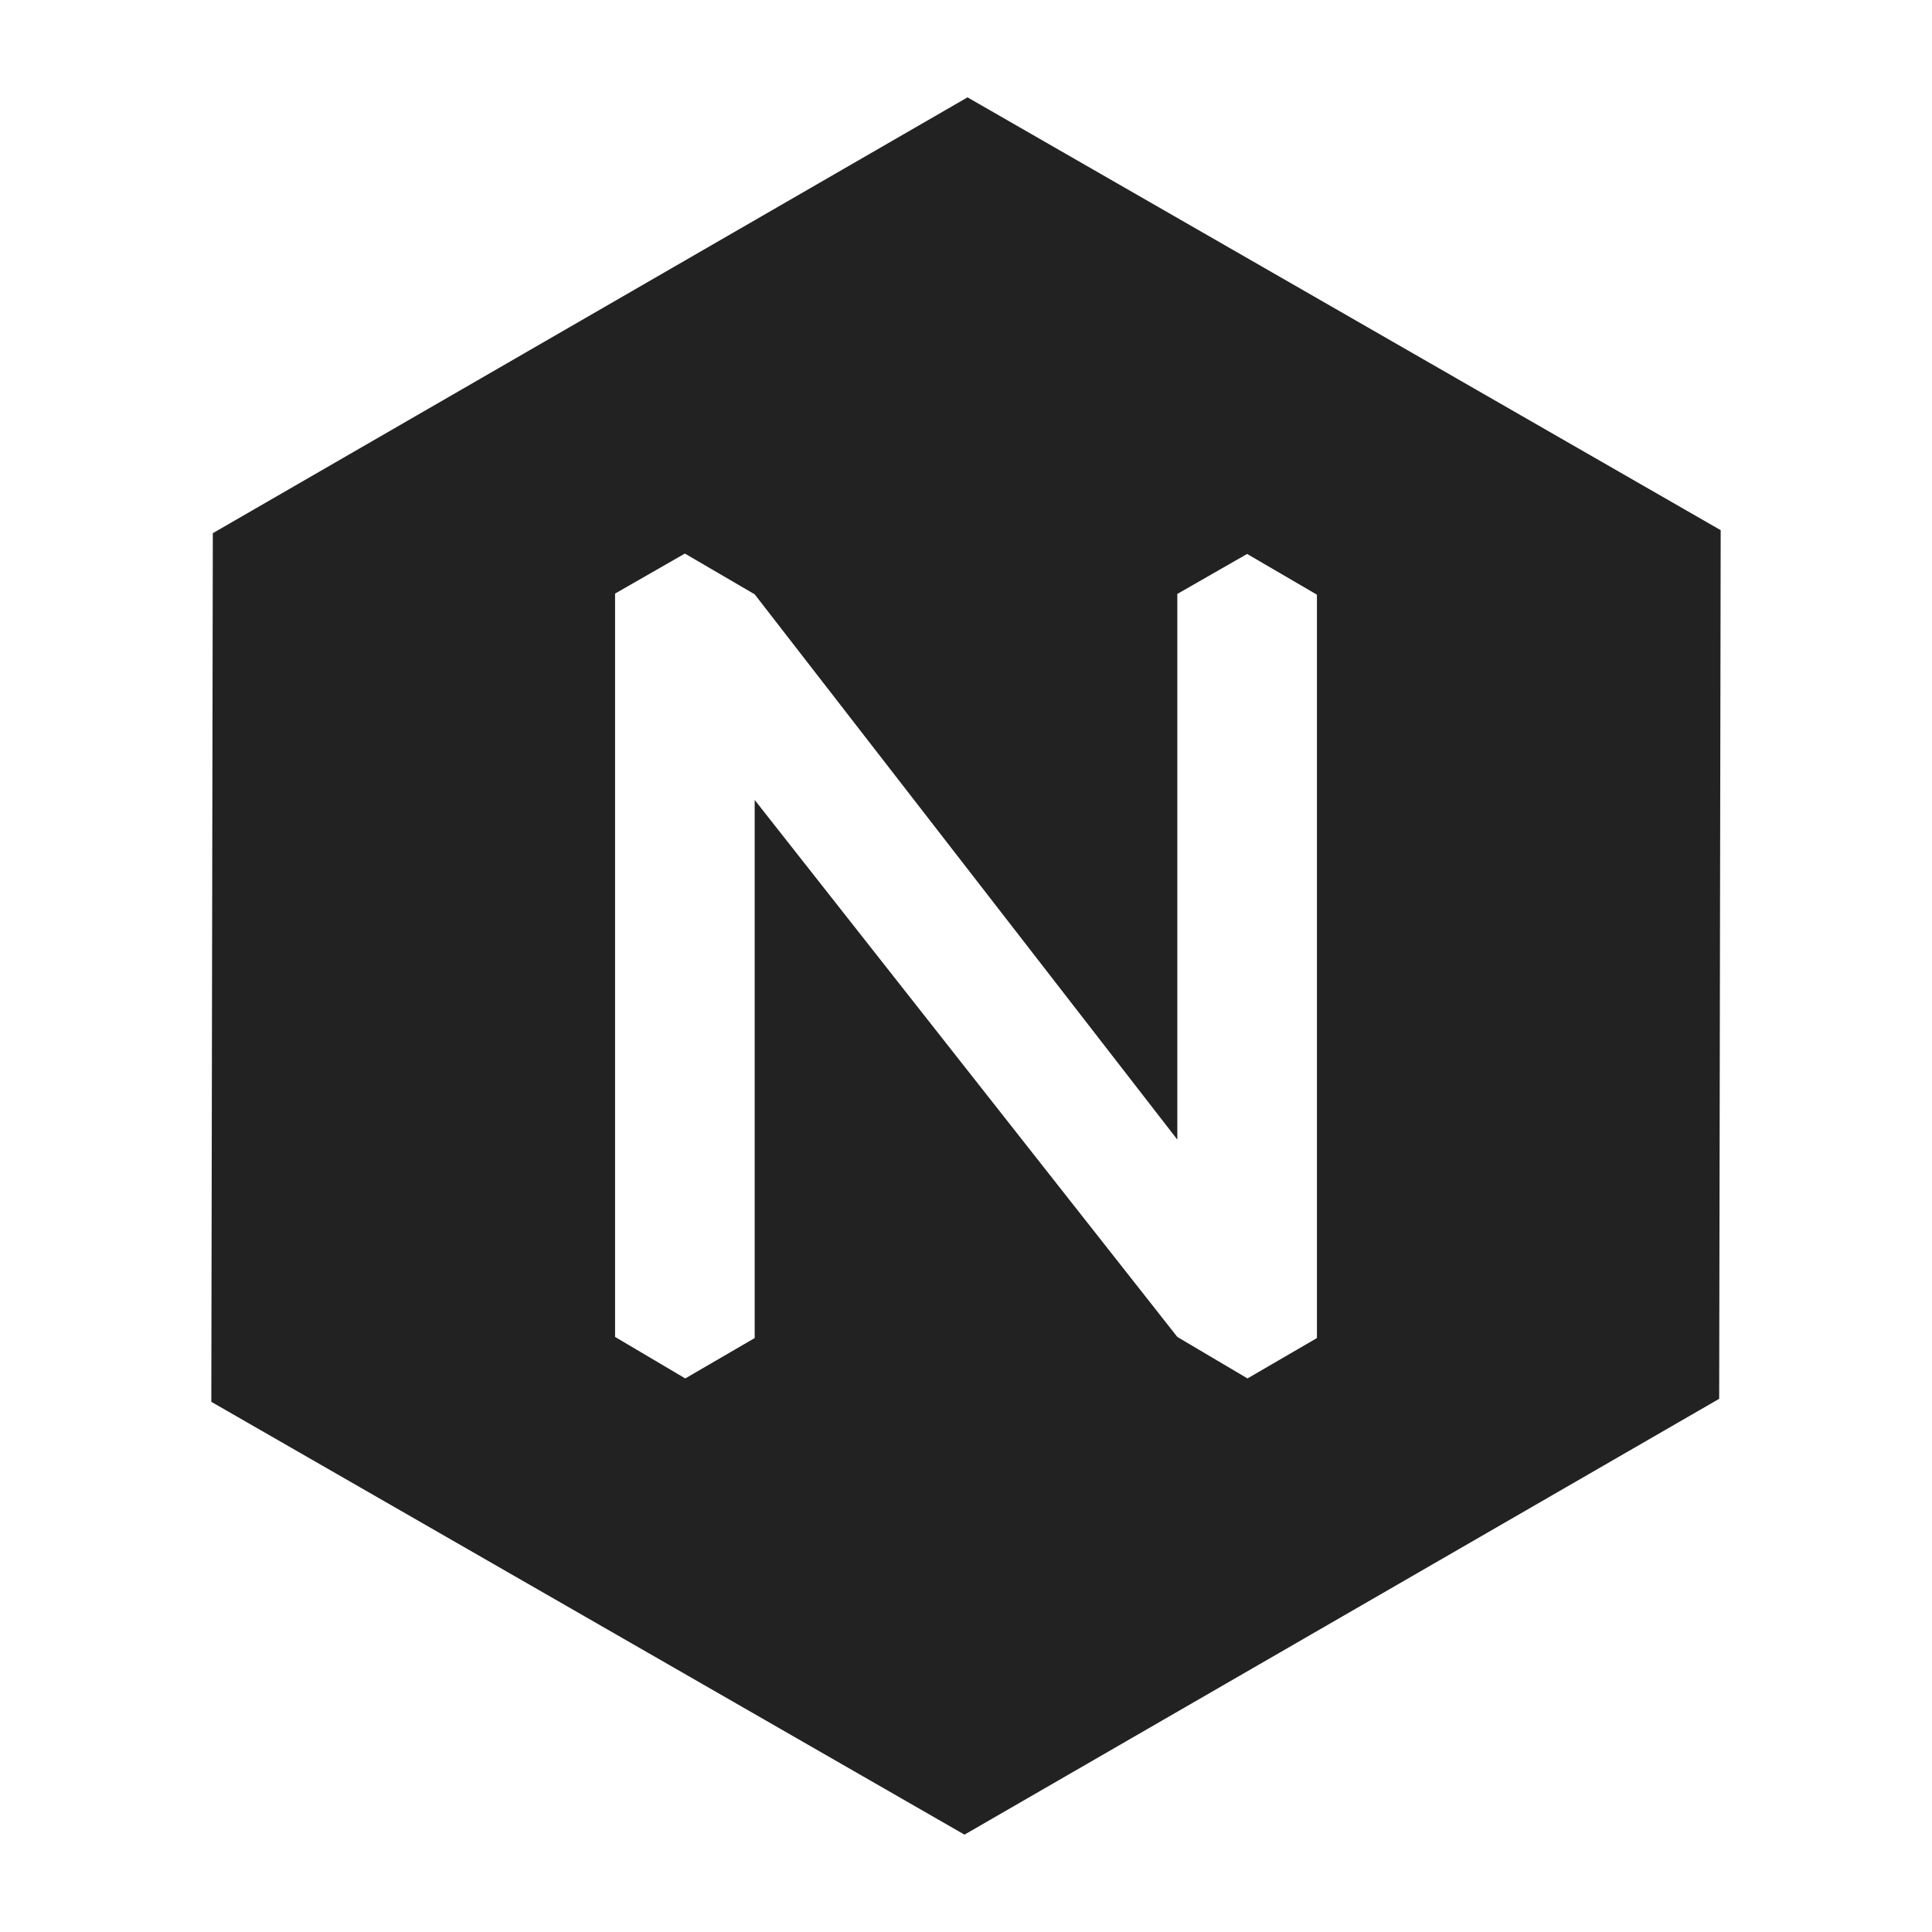
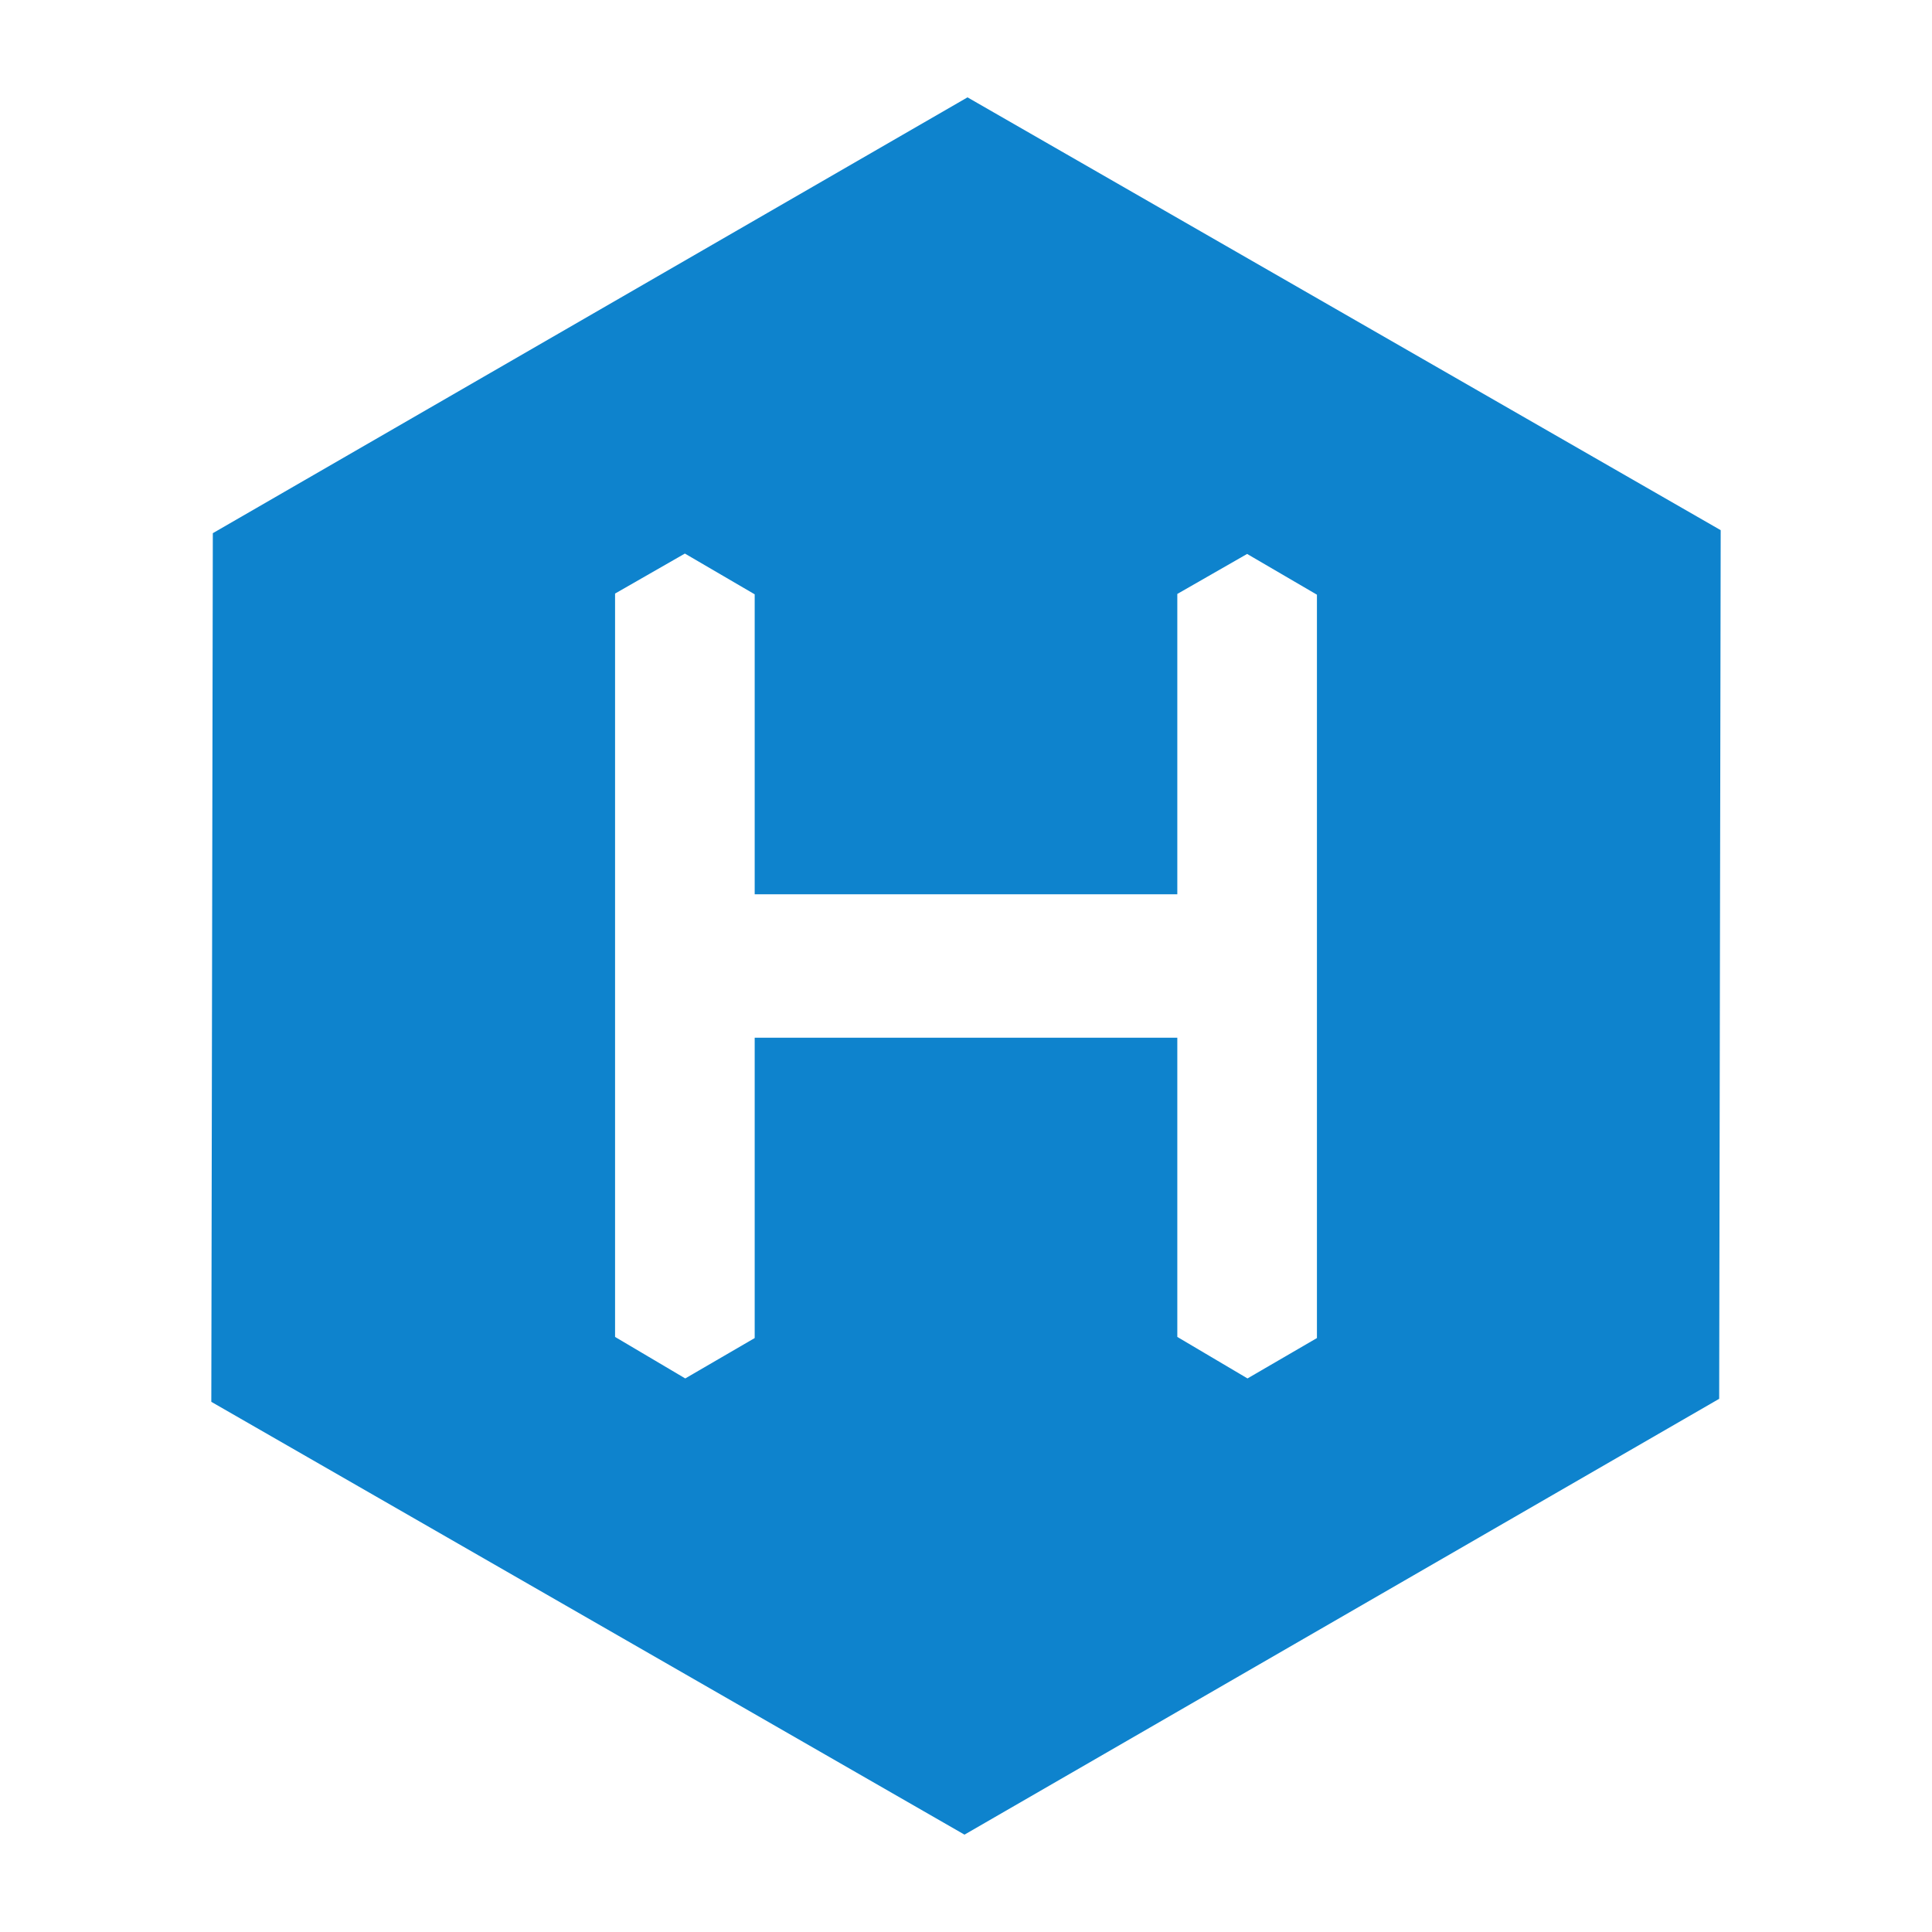
- <svg xmlns="http://www.w3.org/2000/svg" xml:space="preserve" enable-background="new 0 0 512 512" viewBox="0 0 512 512" height="512px" width="512px" y="0px" x="0px" id="NexT" version="1.1">
-   <defs id="defs3388" />
-   <path style="fill:#222222;fill-opacity:1" id="path3384" d="M 256.4,25.8 56.4,141.3 56,371.5 255.6,486.2 455.6,370.7 456,140.5 Z m 92.6,328.8 -18.4,10.7 -18.6,-11 0,0 -112,-142.3 0,142.6 -18.4,10.7 -18.6,-11 0,-197 18.5,-10.6 18.5,10.8 0,0 112,144.5 0,-144.6 18.5,-10.6 18.5,10.8 z" />
+ <svg xmlns="http://www.w3.org/2000/svg" version="1.1" id="圖層_1" x="0px" y="0px" width="512px" height="512px" viewBox="0 0 512 512" enable-background="new 0 0 512 512" xml:space="preserve">
+   <path fill="#0E83CD" d="M256.4,25.8l-200,115.5L56,371.5l199.6,114.7l200-115.5l0.4-230.2L256.4,25.8z M349,354.6l-18.4,10.7  l-18.6-11V275H200v79.6l-18.4,10.7l-18.6-11v-197l18.5-10.6l18.5,10.8V237h112v-79.6l18.5-10.6l18.5,10.8V354.6z" />
</svg>
